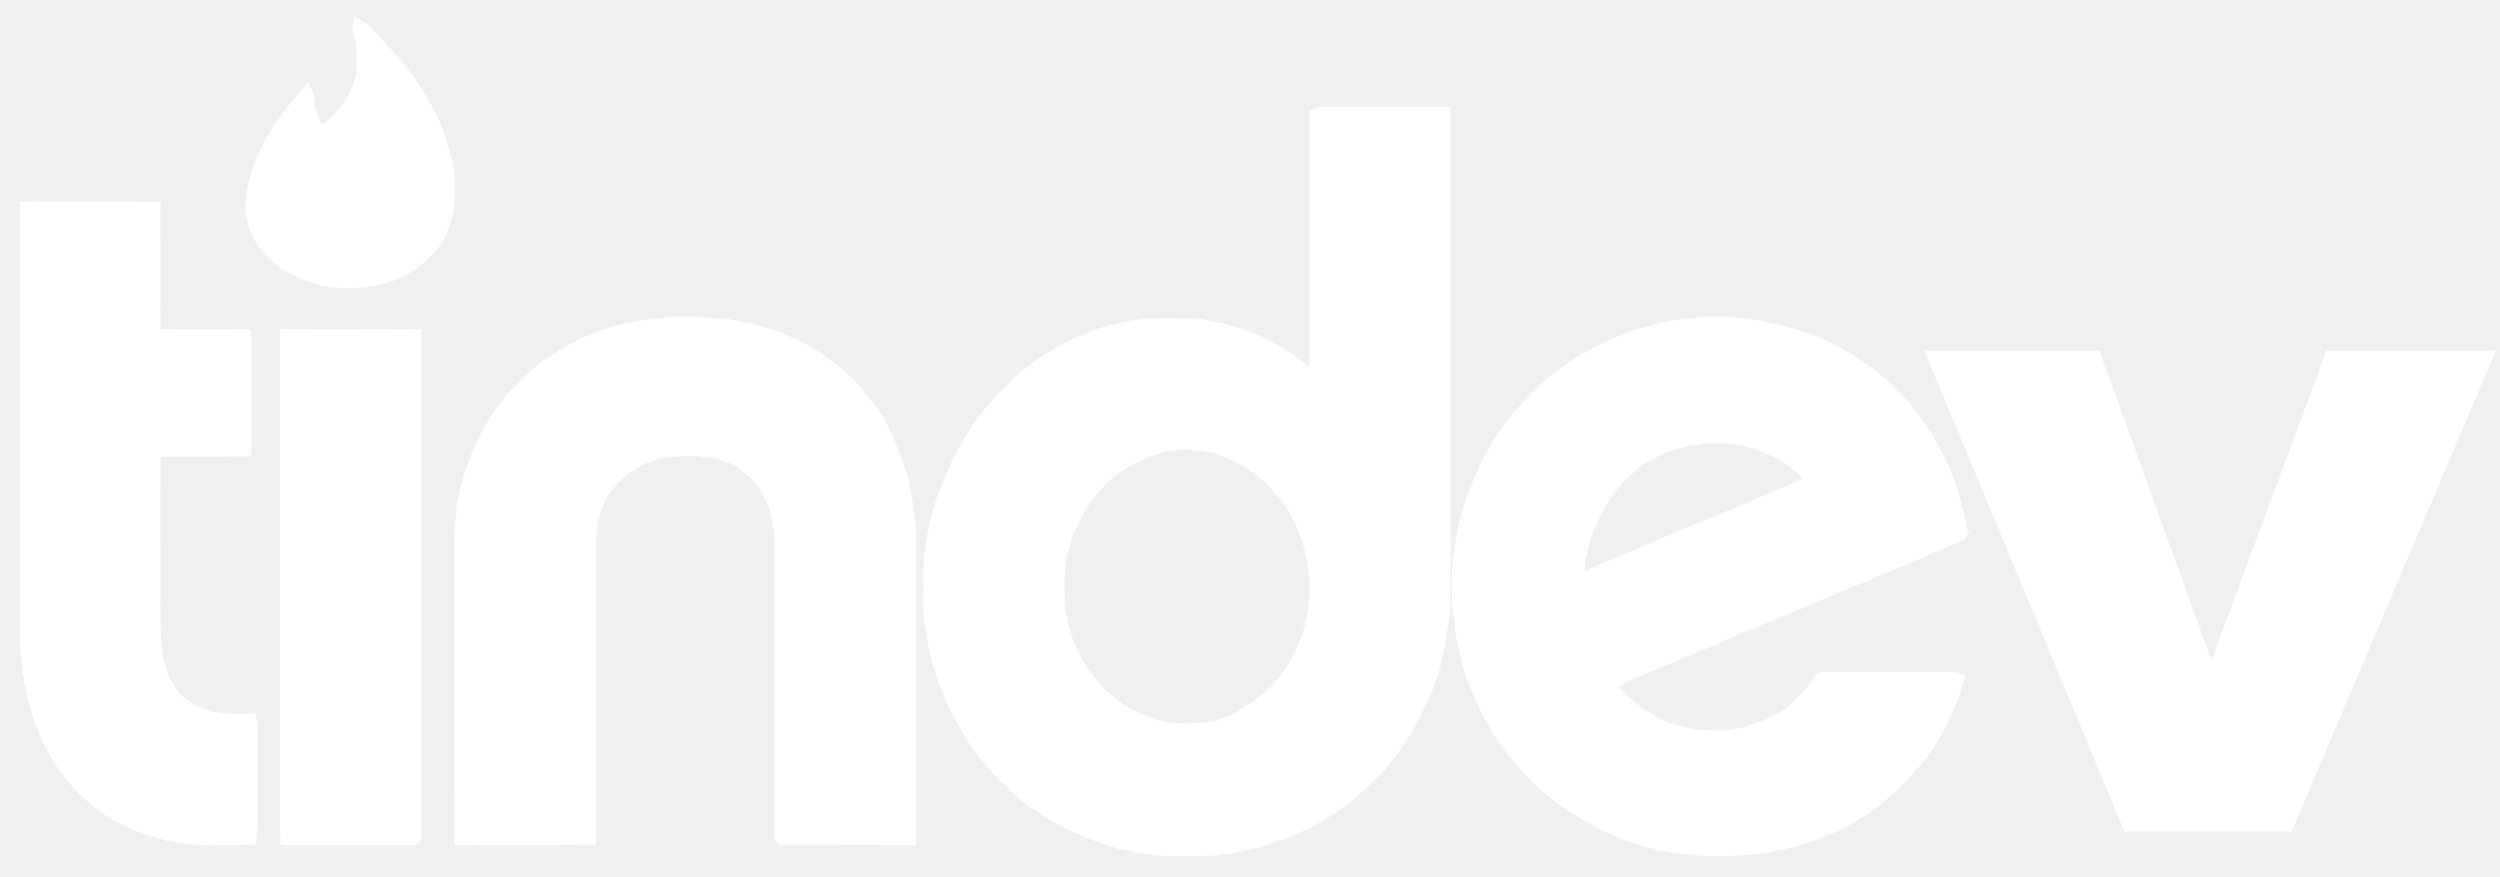
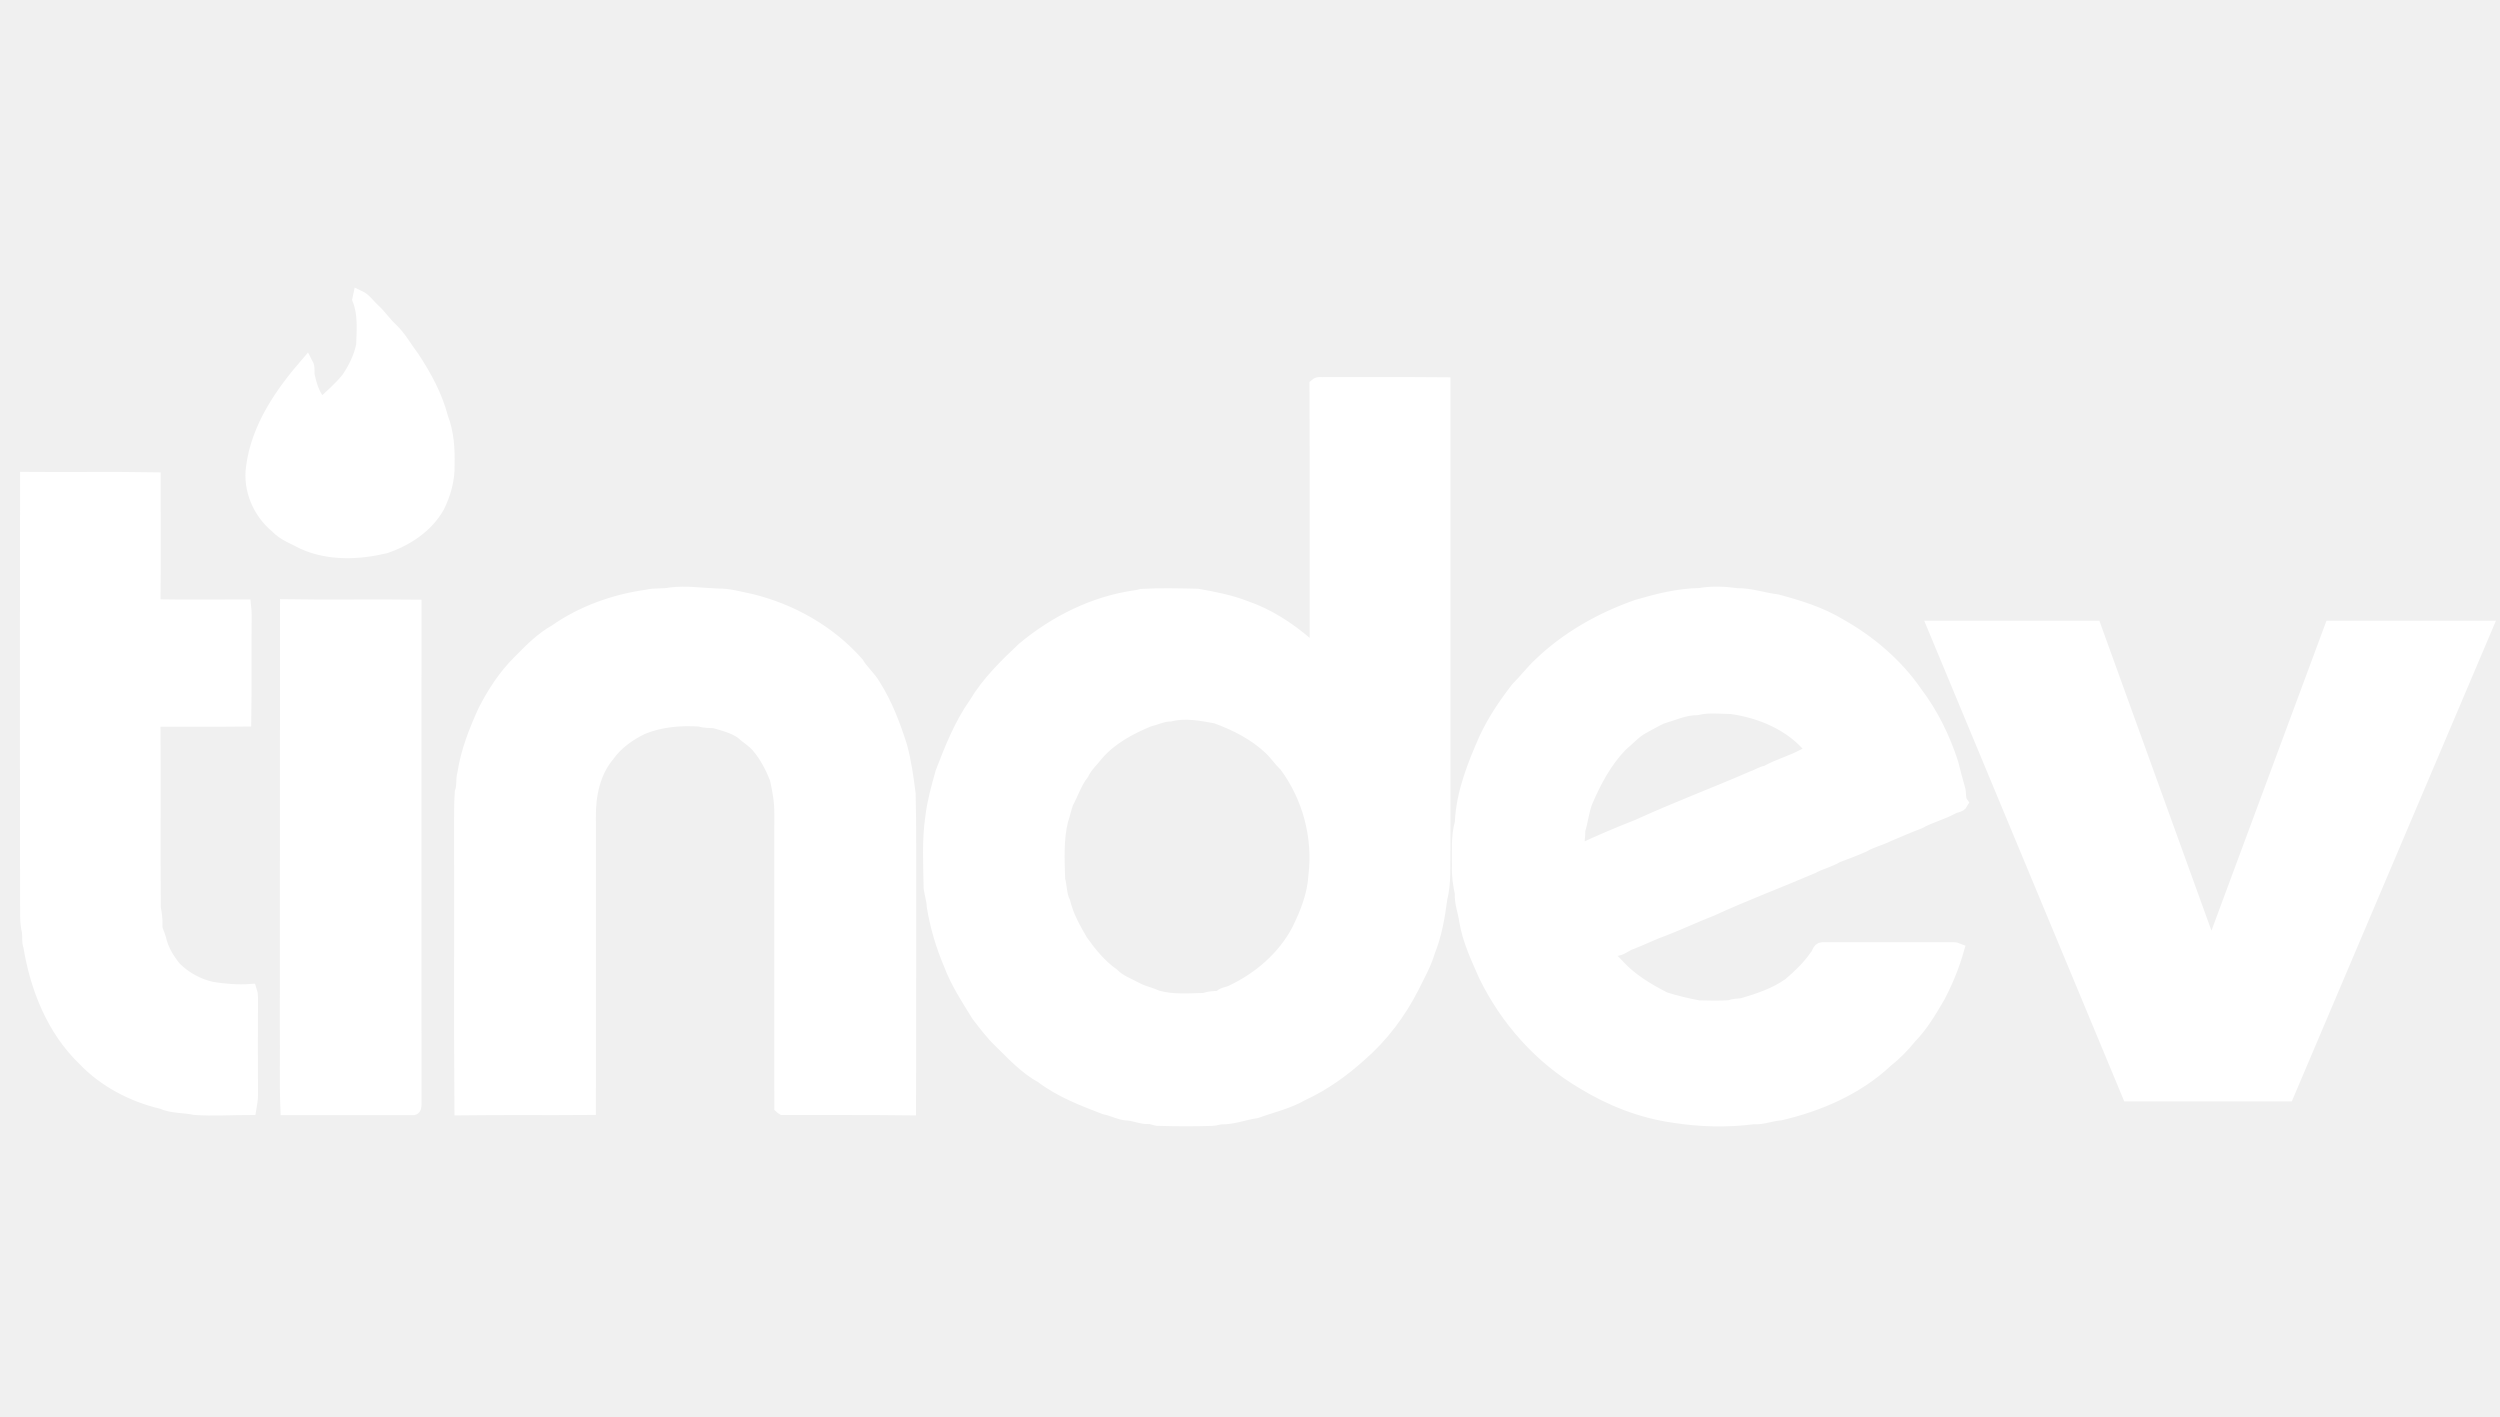
- <svg xmlns="http://www.w3.org/2000/svg" width="97px" height="34px" viewBox="0 0 97 34" version="1.1">
+ <svg xmlns="http://www.w3.org/2000/svg" width="60px" height="34px" viewBox="0 0 97 34" version="1.1">
  <g id="Web" stroke="none" stroke-width="1" fill="none" fill-rule="evenodd">
    <g id="Login" transform="translate(-675, -433)" fill="#FFFFFF" fill-rule="nonzero" stroke="#FFFFFF" stroke-width="0.5">
      <g id="Group-3" transform="translate(563, 434)">
        <g id="tinder-1" transform="translate(113, 0)">
          <path d="M12.941,0.035 C13.152,0.134 13.286,0.338 13.456,0.5 C13.73,0.74 13.935,1.057 14.203,1.304 C14.534,1.621 14.745,2.023 15.02,2.382 C15.5,3.108 15.923,3.884 16.141,4.73 C16.367,5.307 16.402,5.935 16.388,6.555 C16.402,7.119 16.247,7.676 15.993,8.183 C15.556,8.952 14.767,9.466 13.942,9.741 C12.913,9.988 11.778,10.03 10.784,9.593 C10.425,9.396 10.016,9.262 9.727,8.952 C9.057,8.402 8.67,7.507 8.796,6.64 C8.994,5.096 9.917,3.771 10.904,2.629 C10.996,2.798 10.918,2.996 10.981,3.172 C11.066,3.545 11.2,3.94 11.482,4.208 C11.827,3.891 12.194,3.574 12.49,3.207 C12.758,2.812 12.976,2.375 13.068,1.91 C13.089,1.318 13.145,0.698 12.92,0.134 L12.941,0.035 L12.941,0.035 Z M0.028,7.077 C1.678,7.091 3.334,7.063 4.983,7.091 C4.983,8.733 4.997,10.375 4.976,12.018 C6.146,12.039 7.316,12.025 8.493,12.025 C8.507,12.152 8.515,12.278 8.515,12.405 C8.5,13.759 8.522,15.105 8.5,16.458 C7.323,16.472 6.153,16.458 4.976,16.465 C4.997,18.897 4.969,21.322 4.99,23.753 C5.033,23.965 5.061,24.176 5.054,24.395 C5.033,24.592 5.152,24.754 5.195,24.937 C5.286,25.36 5.519,25.741 5.787,26.072 C6.181,26.467 6.689,26.742 7.232,26.862 C7.725,26.939 8.218,26.981 8.719,26.946 C8.747,27.031 8.761,27.115 8.761,27.207 C8.754,28.476 8.754,29.744 8.761,31.006 C8.761,31.182 8.726,31.359 8.698,31.528 C7.986,31.528 7.274,31.577 6.562,31.528 C6.139,31.436 5.688,31.478 5.279,31.295 C4.144,31.027 3.059,30.463 2.248,29.611 C1.057,28.462 0.416,26.841 0.155,25.233 C0.085,25.057 0.127,24.853 0.099,24.663 C-3.12250226e-17,24.275 0.042,23.866 0.028,23.471 C0.021,18.009 0.021,12.539 0.028,7.077 Z M24.106,11.644 C24.402,11.567 24.719,11.623 25.015,11.559 C25.635,11.482 26.248,11.581 26.862,11.602 C27.292,11.595 27.707,11.722 28.13,11.806 C29.702,12.187 31.189,13.026 32.268,14.252 C32.458,14.569 32.747,14.802 32.93,15.126 C33.388,15.852 33.692,16.663 33.952,17.48 C34.114,18.079 34.199,18.7 34.277,19.313 C34.312,20.673 34.291,22.041 34.298,23.401 C34.291,26.115 34.305,28.828 34.291,31.542 C32.641,31.521 30.999,31.535 29.357,31.528 C29.343,31.521 29.307,31.493 29.293,31.478 C29.286,27.679 29.293,23.88 29.293,20.088 C29.3,19.623 29.216,19.172 29.117,18.728 C28.941,18.277 28.715,17.847 28.405,17.48 C28.222,17.262 27.968,17.121 27.764,16.93 C27.447,16.719 27.073,16.62 26.714,16.522 C26.523,16.507 26.333,16.522 26.157,16.458 C25.403,16.409 24.634,16.472 23.929,16.761 C23.415,17.008 22.936,17.346 22.597,17.819 C22.04,18.481 21.857,19.383 21.871,20.229 C21.871,23.993 21.878,27.764 21.871,31.528 C20.208,31.542 18.544,31.521 16.881,31.542 C16.853,27.912 16.881,24.275 16.867,20.645 C16.874,20.18 16.86,19.715 16.895,19.249 C16.987,19.017 16.923,18.763 16.994,18.537 C17.121,17.677 17.445,16.86 17.804,16.077 C18.157,15.394 18.58,14.738 19.129,14.196 C19.559,13.759 20.003,13.3 20.546,12.997 C21.596,12.264 22.837,11.82 24.106,11.644 Z M10.115,12.018 C11.778,12.046 13.441,12.011 15.105,12.032 C15.105,18.481 15.098,24.923 15.105,31.366 C15.105,31.429 15.105,31.556 15.006,31.535 L10.129,31.535 C10.086,30.47 10.122,29.399 10.107,28.335 C10.115,22.9 10.107,17.459 10.115,12.018 L10.115,12.018 Z M62.308,25.1 C62.731,24.937 63.14,24.726 63.57,24.578 C64.19,24.338 64.796,24.049 65.417,23.81 C66.699,23.218 68.025,22.724 69.322,22.167 C69.632,21.998 69.984,21.921 70.287,21.738 C70.632,21.604 70.978,21.484 71.316,21.329 C71.612,21.152 71.951,21.082 72.254,20.927 C72.655,20.765 73.043,20.582 73.452,20.434 C73.868,20.201 74.333,20.088 74.749,19.863 C74.862,19.785 75.045,19.806 75.115,19.672 C74.996,19.503 75.059,19.292 74.996,19.108 C74.904,18.777 74.812,18.453 74.735,18.129 C74.418,17.149 73.959,16.212 73.339,15.394 C72.585,14.301 71.549,13.42 70.4,12.772 C69.646,12.314 68.8,12.053 67.954,11.827 C67.433,11.764 66.932,11.581 66.403,11.588 C65.924,11.524 65.431,11.496 64.959,11.581 C64.12,11.595 63.316,11.799 62.52,12.032 C61.131,12.518 59.813,13.258 58.749,14.28 C58.432,14.576 58.171,14.922 57.868,15.225 C57.396,15.831 56.965,16.472 56.641,17.163 C56.183,18.199 55.746,19.285 55.697,20.434 C55.542,20.983 55.591,21.561 55.584,22.125 C55.57,22.485 55.626,22.837 55.697,23.182 C55.676,23.549 55.817,23.887 55.866,24.24 C55.986,24.987 56.317,25.678 56.62,26.368 C57.452,28.074 58.763,29.554 60.405,30.52 C61.484,31.182 62.682,31.655 63.936,31.831 C64.959,31.993 66.009,32.021 67.038,31.887 C67.39,31.915 67.729,31.76 68.081,31.739 C69.582,31.387 71.055,30.752 72.19,29.688 C72.529,29.42 72.846,29.103 73.114,28.765 C73.565,28.307 73.889,27.75 74.213,27.2 C74.523,26.615 74.777,25.995 74.96,25.353 C74.862,25.311 74.749,25.325 74.65,25.325 C73.001,25.332 71.359,25.318 69.709,25.325 C69.554,25.325 69.554,25.537 69.456,25.621 C69.174,26.03 68.814,26.375 68.433,26.7 C67.884,27.094 67.235,27.306 66.594,27.496 C66.425,27.517 66.263,27.51 66.107,27.574 C65.713,27.602 65.311,27.588 64.909,27.581 C64.465,27.496 64.021,27.397 63.591,27.256 C62.929,26.918 62.28,26.53 61.78,25.981 C61.653,25.826 61.449,25.706 61.406,25.501 C61.519,25.452 61.625,25.374 61.752,25.353 C61.956,25.318 62.111,25.156 62.308,25.1 Z M60.278,21.533 C60.18,21.286 60.271,20.997 60.257,20.737 C60.37,20.377 60.405,19.996 60.539,19.637 C60.877,18.84 61.293,18.058 61.899,17.431 C62.181,17.198 62.421,16.916 62.745,16.74 C62.985,16.613 63.218,16.472 63.464,16.359 C63.922,16.226 64.366,16.014 64.846,16.014 C65.283,15.908 65.734,15.965 66.178,15.972 C67.341,16.134 68.511,16.634 69.265,17.558 C69.343,17.741 69.082,17.755 68.976,17.826 C68.518,18.079 68.003,18.206 67.545,18.467 C67.341,18.502 67.165,18.629 66.967,18.693 C65.508,19.327 64.021,19.884 62.576,20.546 C61.801,20.849 61.033,21.174 60.278,21.533 Z M55.027,3.404 C53.484,3.39 51.94,3.404 50.396,3.397 C50.284,3.411 50.15,3.362 50.058,3.447 C50.072,6.759 50.058,10.079 50.065,13.392 C50.058,13.512 50.086,13.632 50.037,13.744 C49.896,13.723 49.826,13.589 49.72,13.512 C49.008,12.899 48.212,12.377 47.323,12.074 C46.724,11.841 46.097,11.722 45.463,11.609 C44.744,11.595 44.018,11.574 43.292,11.616 C43.214,11.637 43.144,11.658 43.066,11.665 C41.452,11.891 39.944,12.645 38.703,13.681 C38.012,14.33 37.322,15.006 36.835,15.824 C36.264,16.634 35.898,17.565 35.545,18.481 C35.383,19.059 35.221,19.63 35.151,20.222 C35.017,21.131 35.073,22.062 35.087,22.978 C35.122,23.218 35.2,23.443 35.207,23.683 C35.334,24.458 35.559,25.219 35.87,25.945 C36.13,26.643 36.553,27.278 36.941,27.912 C37.216,28.264 37.484,28.631 37.815,28.941 C38.308,29.427 38.795,29.956 39.415,30.294 C40.148,30.851 41.015,31.182 41.861,31.507 C42.171,31.563 42.46,31.739 42.777,31.746 C43.045,31.767 43.291,31.894 43.559,31.88 C43.7,31.866 43.827,31.965 43.975,31.951 C44.659,31.972 45.35,31.972 46.033,31.951 C46.146,31.951 46.259,31.901 46.379,31.894 C46.851,31.901 47.288,31.718 47.746,31.655 C48.345,31.436 48.987,31.295 49.543,30.971 C50.368,30.59 51.115,30.055 51.785,29.448 C52.631,28.715 53.314,27.799 53.822,26.798 C54.04,26.354 54.287,25.924 54.428,25.445 C54.696,24.782 54.816,24.077 54.907,23.38 C55.062,22.766 55.013,22.125 55.027,21.491 C55.027,15.464 55.027,9.438 55.027,3.404 L55.027,3.404 Z M50.016,22.492 C49.974,23.239 49.692,23.951 49.36,24.62 C48.804,25.67 47.866,26.474 46.802,26.981 C46.64,27.066 46.428,27.059 46.315,27.214 C46.118,27.214 45.921,27.221 45.73,27.292 C45.124,27.306 44.497,27.362 43.905,27.193 C43.651,27.073 43.369,27.024 43.115,26.89 C42.798,26.714 42.439,26.594 42.178,26.326 C41.685,25.981 41.304,25.508 40.959,25.022 C40.684,24.55 40.409,24.064 40.282,23.528 C40.141,23.246 40.155,22.929 40.078,22.633 C40.056,21.879 40.014,21.103 40.19,20.37 C40.268,20.138 40.317,19.891 40.402,19.658 C40.606,19.285 40.733,18.869 41.001,18.53 C41.142,18.234 41.389,18.016 41.586,17.762 C42.115,17.156 42.841,16.768 43.574,16.465 C43.848,16.402 44.116,16.261 44.405,16.261 C44.99,16.113 45.596,16.233 46.175,16.338 C46.936,16.613 47.69,16.994 48.282,17.558 C48.501,17.762 48.663,18.016 48.881,18.22 C49.783,19.433 50.199,20.99 50.016,22.492 Z M74.034,12.851 L80.28,12.851 L84.801,25.352 L89.441,12.851 L95.465,12.851 L87.757,31 L81.588,31 L74.034,12.851 Z" id="Shape" />
        </g>
      </g>
    </g>
  </g>
</svg>
